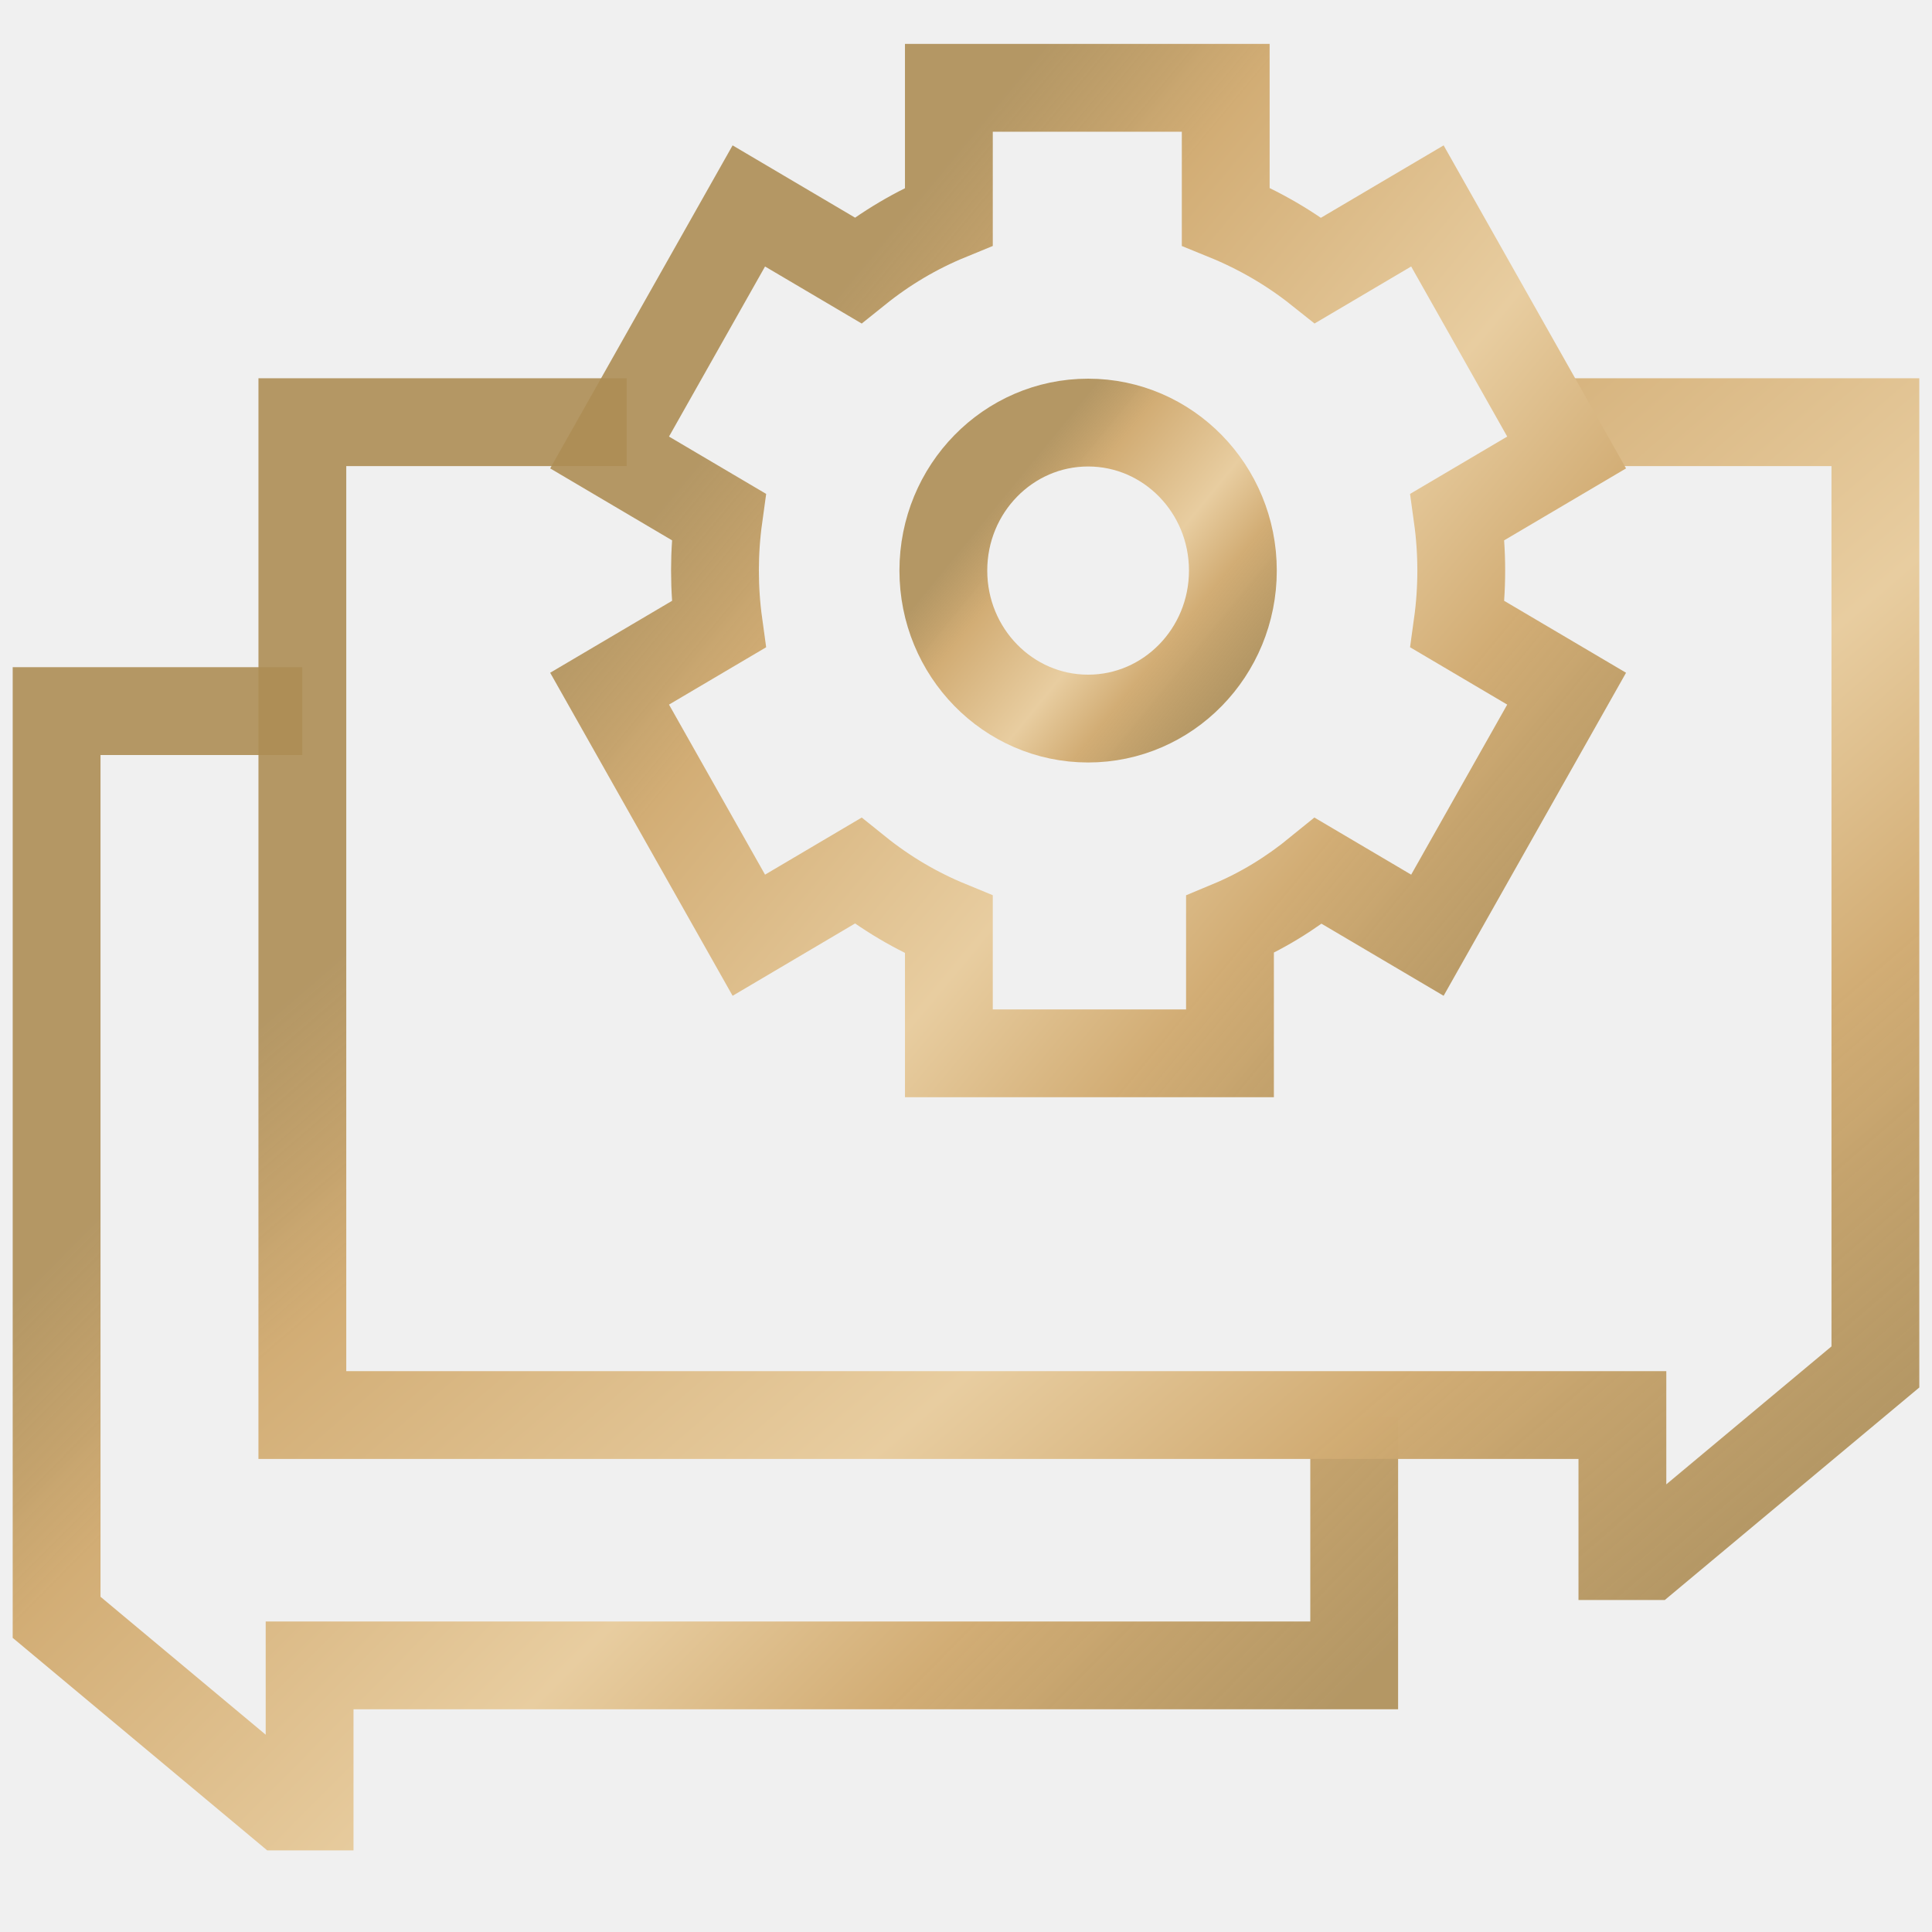
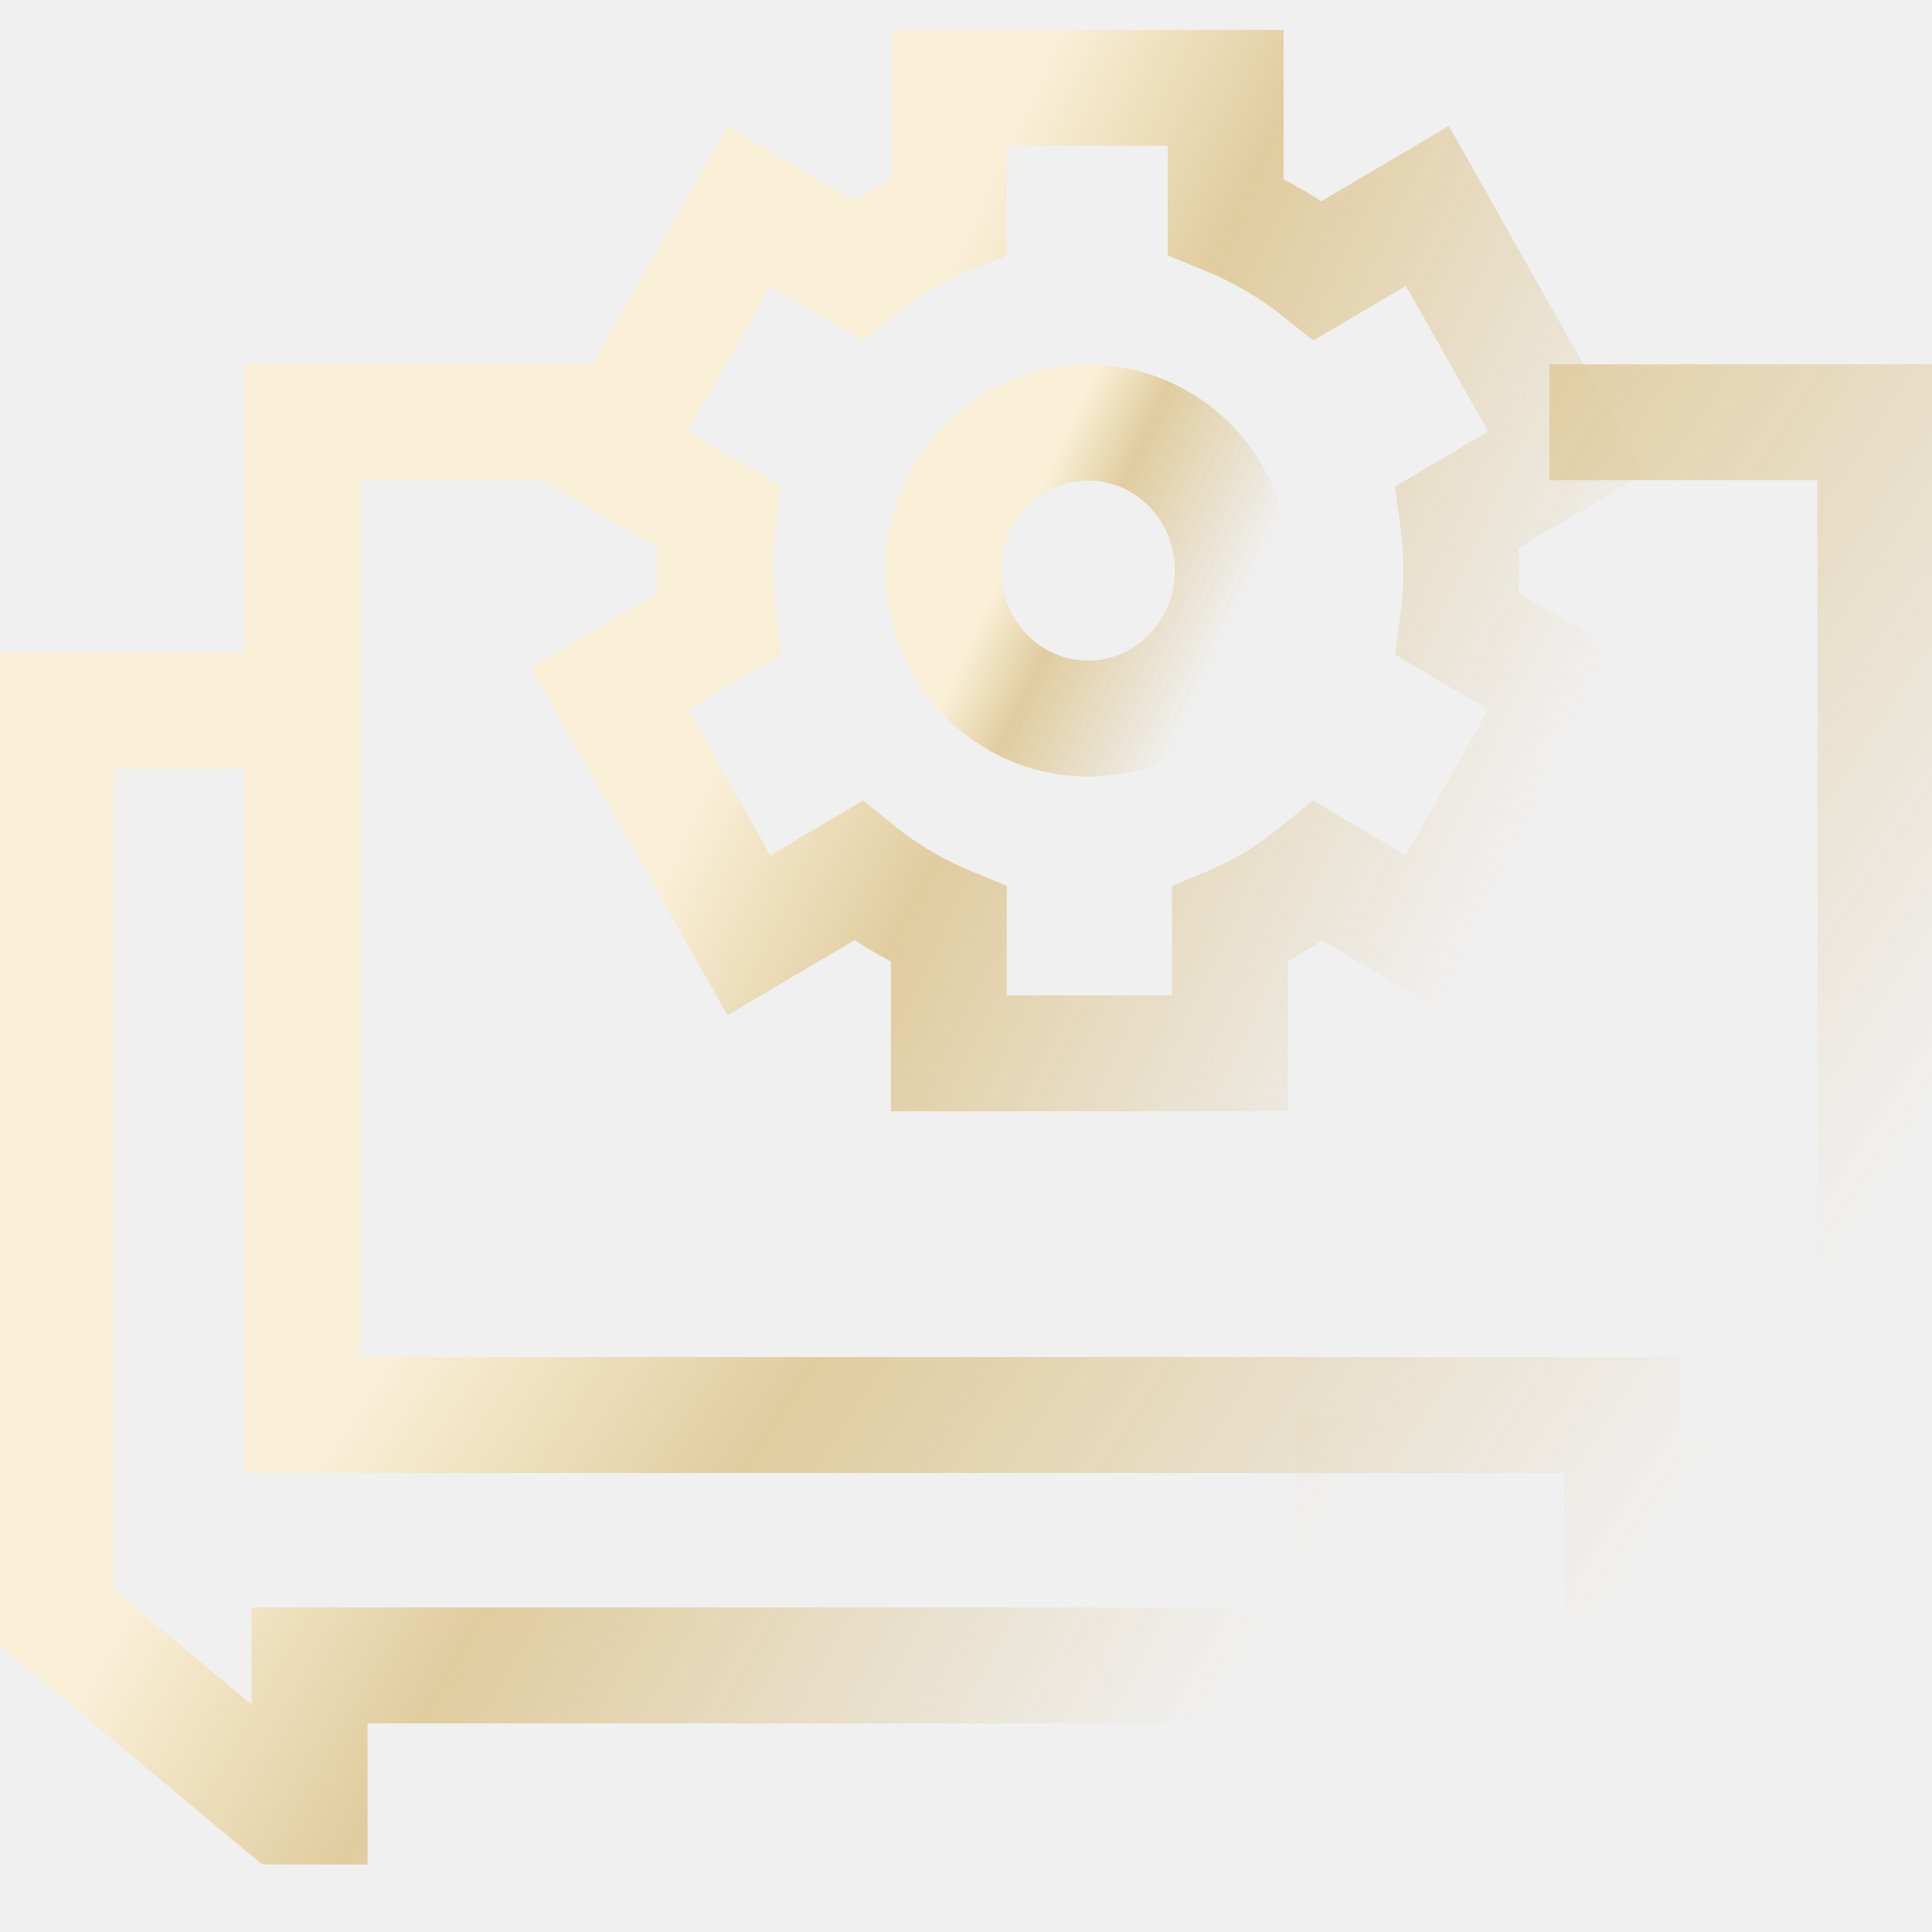
- <svg xmlns="http://www.w3.org/2000/svg" width="44" height="44" viewBox="0 0 44 44" fill="none">
-   <path d="M30.841 32.261V37.928H7.051V41.141H6.448L1.289 36.833V16.195H6.885" stroke="url(#paint0_linear_31_117)" stroke-width="2" stroke-miterlimit="10" />
-   <path d="M14.273 9.615H6.886V32.227H36.949V35.439H37.552L42.711 31.131V9.615H35.289" stroke="url(#paint1_linear_31_117)" stroke-width="2" stroke-miterlimit="10" />
-   <path d="M21.61 23.989V21.058C20.866 20.752 20.172 20.342 19.538 19.832L17.054 21.299L13.883 15.684L16.367 14.218C16.311 13.814 16.283 13.404 16.283 12.994C16.283 12.585 16.311 12.175 16.367 11.771L13.883 10.305L17.054 4.69L19.538 6.156C20.172 5.647 20.866 5.236 21.61 4.931V2H27.915V4.93C28.679 5.241 29.395 5.658 30.022 6.157L32.508 4.69L35.679 10.305L33.195 11.771C33.251 12.175 33.279 12.585 33.279 12.994C33.279 13.404 33.251 13.814 33.195 14.218L35.679 15.684L32.508 21.299L30.026 19.834C29.385 20.357 28.72 20.761 28.012 21.056V23.989H21.61V23.989Z" stroke="url(#paint2_linear_31_117)" stroke-width="2" stroke-miterlimit="10" />
-   <path d="M24.781 16.365C26.602 16.365 28.078 14.856 28.078 12.994C28.078 11.133 26.602 9.624 24.781 9.624C22.96 9.624 21.484 11.133 21.484 12.994C21.484 14.856 22.96 16.365 24.781 16.365Z" stroke="url(#paint3_linear_31_117)" stroke-width="2" stroke-miterlimit="10" />
+ <svg xmlns="http://www.w3.org/2000/svg" width="50" height="50" viewBox="0 0 50 50" fill="none">
+   <g clip-path="url(#clip0_190_5749)">
+     <path d="M35.047 36.66V43.101H8.013V46.752H7.328L1.465 41.856V18.404H7.824" stroke="url(#paint0_linear_190_5749)" stroke-width="3" stroke-miterlimit="10" />
+     <path d="M16.219 10.926H7.824V36.621H41.987V40.272H42.672L48.535 35.376V10.926H40.101" stroke="url(#paint1_linear_190_5749)" stroke-width="3" stroke-miterlimit="10" />
+     <path d="M24.557 27.26V23.93C23.711 23.582 22.922 23.116 22.203 22.537L19.38 24.204L15.777 17.823L18.599 16.157C18.535 15.697 18.503 15.232 18.503 14.766C18.503 14.301 18.535 13.835 18.599 13.376L15.777 11.71L19.38 5.329L22.203 6.996C22.922 6.417 23.711 5.951 24.557 5.603V2.273H31.721V5.603C32.59 5.956 33.403 6.43 34.116 6.997L36.941 5.329L40.544 11.71L37.722 13.376C37.785 13.835 37.817 14.301 37.817 14.767C37.817 15.232 37.785 15.698 37.722 16.157L40.544 17.823L36.941 24.204L34.12 22.539C33.392 23.133 32.636 23.592 31.832 23.928V27.26H24.557V27.26Z" stroke="url(#paint2_linear_190_5749)" stroke-width="3" stroke-miterlimit="10" />
+     <path d="M28.16 18.597C30.229 18.597 31.906 16.882 31.906 14.766C31.906 12.651 30.229 10.936 28.16 10.936C26.091 10.936 24.414 12.651 24.414 14.766C24.414 16.882 26.091 18.597 28.16 18.597Z" stroke="url(#paint3_linear_190_5749)" stroke-width="3" stroke-miterlimit="10" />
+   </g>
  <defs>
-     <linearGradient id="paint0_linear_31_117" x1="26.328" y1="42.921" x2="6.575" y2="23.328" gradientUnits="userSpaceOnUse">
-       <stop stop-color="#AD8D55" stop-opacity="0.9" />
-       <stop offset="0.26" stop-color="#D2AD75" />
-       <stop offset="0.466" stop-color="#E8CDA0" />
-       <stop offset="0.812" stop-color="#D2AD75" />
-       <stop offset="1" stop-color="#AD8D55" stop-opacity="0.9" />
+     <linearGradient id="paint0_linear_190_5749" x1="8.033" y1="6.693" x2="45.674" y2="27.804" gradientUnits="userSpaceOnUse">
+       <stop offset="0.298" stop-color="#FAF0D8" />
+       <stop offset="0.488" stop-color="#E0CC9F" />
+       <stop offset="0.901" stop-color="#E0CC9F" stop-opacity="0" />
    </linearGradient>
-     <linearGradient id="paint1_linear_31_117" x1="37.24" y1="37.282" x2="17.017" y2="13.793" gradientUnits="userSpaceOnUse">
-       <stop stop-color="#AD8D55" stop-opacity="0.9" />
-       <stop offset="0.26" stop-color="#D2AD75" />
-       <stop offset="0.466" stop-color="#E8CDA0" />
-       <stop offset="0.812" stop-color="#D2AD75" />
-       <stop offset="1" stop-color="#AD8D55" stop-opacity="0.9" />
+     <linearGradient id="paint1_linear_190_5749" x1="15.787" y1="-1.198" x2="57.694" y2="26.327" gradientUnits="userSpaceOnUse">
+       <stop offset="0.298" stop-color="#FAF0D8" />
+       <stop offset="0.488" stop-color="#E0CC9F" />
+       <stop offset="0.901" stop-color="#E0CC9F" stop-opacity="0" />
    </linearGradient>
-     <linearGradient id="paint2_linear_31_117" x1="32.35" y1="25.557" x2="15.236" y2="11.355" gradientUnits="userSpaceOnUse">
-       <stop stop-color="#AD8D55" stop-opacity="0.9" />
-       <stop offset="0.26" stop-color="#D2AD75" />
-       <stop offset="0.466" stop-color="#E8CDA0" />
-       <stop offset="0.812" stop-color="#D2AD75" />
-       <stop offset="1" stop-color="#AD8D55" stop-opacity="0.9" />
+     <linearGradient id="paint2_linear_190_5749" x1="20.621" y1="-8.05" x2="50.528" y2="5.985" gradientUnits="userSpaceOnUse">
+       <stop offset="0.298" stop-color="#FAF0D8" />
+       <stop offset="0.488" stop-color="#E0CC9F" />
+       <stop offset="0.901" stop-color="#E0CC9F" stop-opacity="0" />
    </linearGradient>
-     <linearGradient id="paint3_linear_31_117" x1="27.071" y1="16.846" x2="21.837" y2="12.56" gradientUnits="userSpaceOnUse">
-       <stop stop-color="#AD8D55" stop-opacity="0.9" />
-       <stop offset="0.26" stop-color="#D2AD75" />
-       <stop offset="0.466" stop-color="#E8CDA0" />
-       <stop offset="0.812" stop-color="#D2AD75" />
-       <stop offset="1" stop-color="#AD8D55" stop-opacity="0.9" />
+     <linearGradient id="paint3_linear_190_5749" x1="25.88" y1="7.771" x2="34.97" y2="11.981" gradientUnits="userSpaceOnUse">
+       <stop offset="0.298" stop-color="#FAF0D8" />
+       <stop offset="0.488" stop-color="#E0CC9F" />
+       <stop offset="0.901" stop-color="#E0CC9F" stop-opacity="0" />
    </linearGradient>
+     <clipPath id="clip0_190_5749">
+       <rect width="50" height="50" fill="white" />
+     </clipPath>
  </defs>
</svg>
